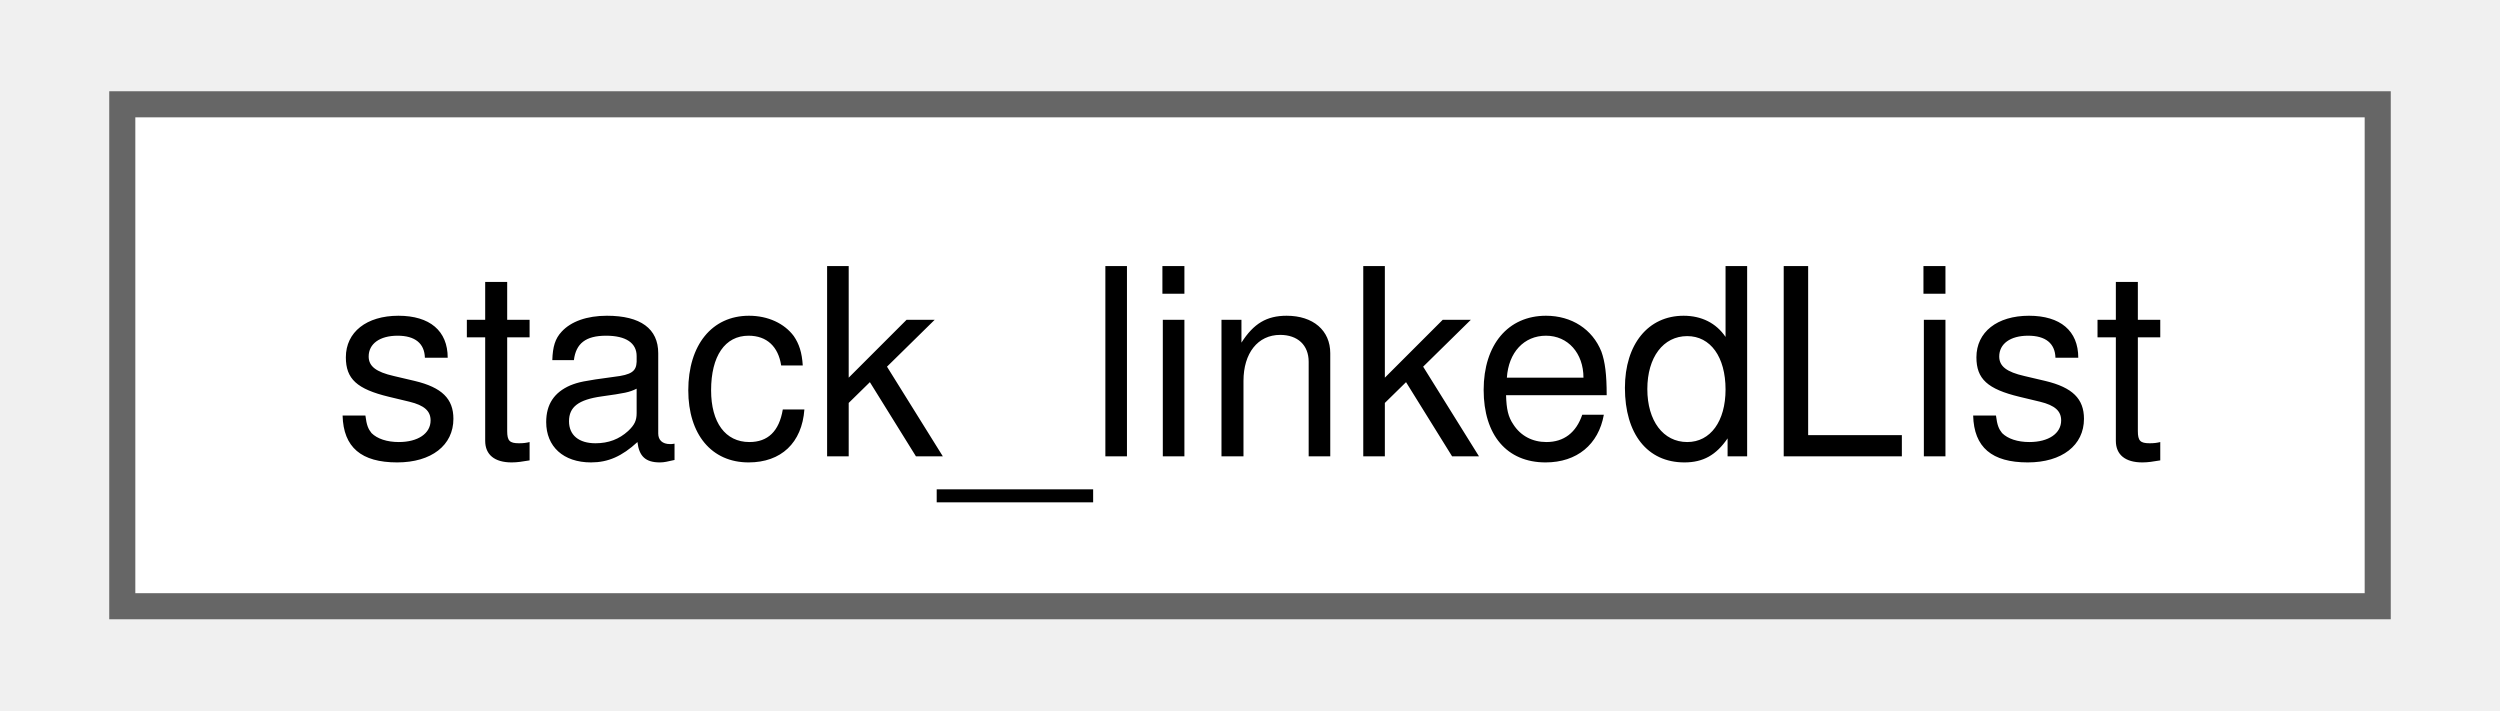
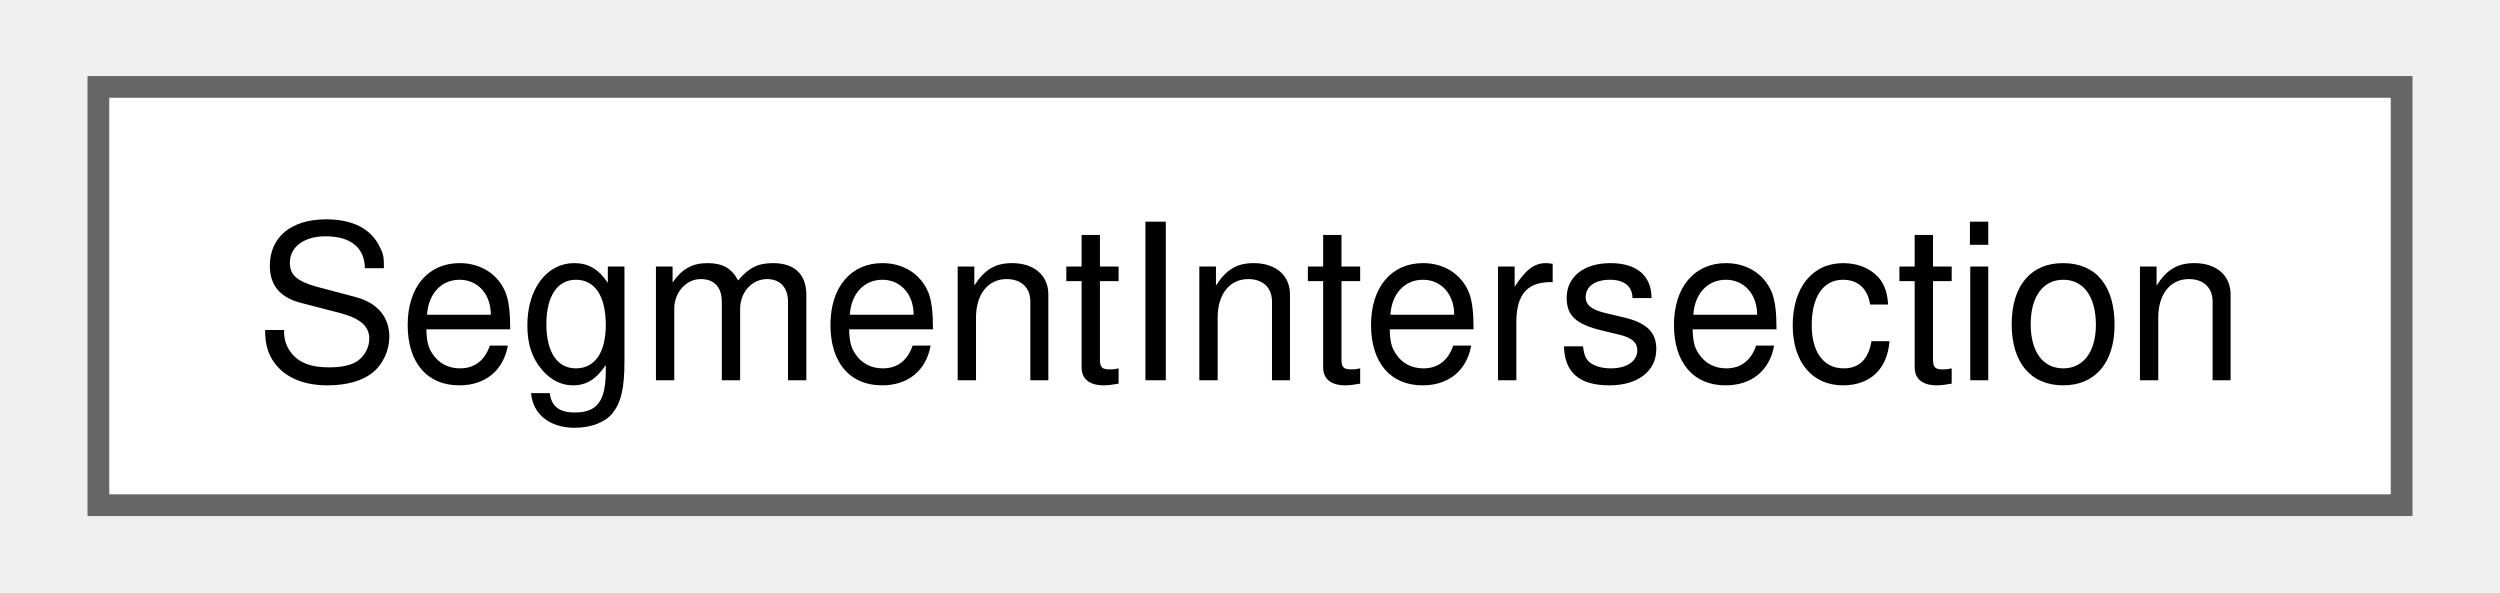
- <svg xmlns="http://www.w3.org/2000/svg" xmlns:xlink="http://www.w3.org/1999/xlink" width="95pt" height="27pt" viewBox="0.00 0.00 94.50 27.25">
+ <svg xmlns="http://www.w3.org/2000/svg" xmlns:xlink="http://www.w3.org/1999/xlink" width="114pt" height="27pt" viewBox="0.00 0.00 114.00 27.25">
  <g id="graph0" class="graph" transform="scale(1 1) rotate(0) translate(4 23.25)">
    <g id="Node000000" class="node">
      <g id="a_Node000000">
-         <a xlink:href="d2/dc4/classstack__linked_list.html" target="_top" xlink:title=" ">
-           <polygon fill="white" stroke="#666666" points="86.5,-19.25 0,-19.25 0,0 86.5,0 86.5,-19.25" />
-           <text text-anchor="middle" x="43.25" y="-5.75" font-family="Helvetica,sans-Serif" font-size="10.00">stack_linkedList</text>
+         <a xlink:href="d4/db4/struct_segment_intersection.html" target="_top" xlink:title=" ">
+           <polygon fill="white" stroke="#666666" points="106,-19.25 0,-19.25 0,0 106,0 106,-19.25" />
+           <text text-anchor="middle" x="53" y="-5.75" font-family="Helvetica,sans-Serif" font-size="10.00">SegmentIntersection</text>
        </a>
      </g>
    </g>
  </g>
</svg>
